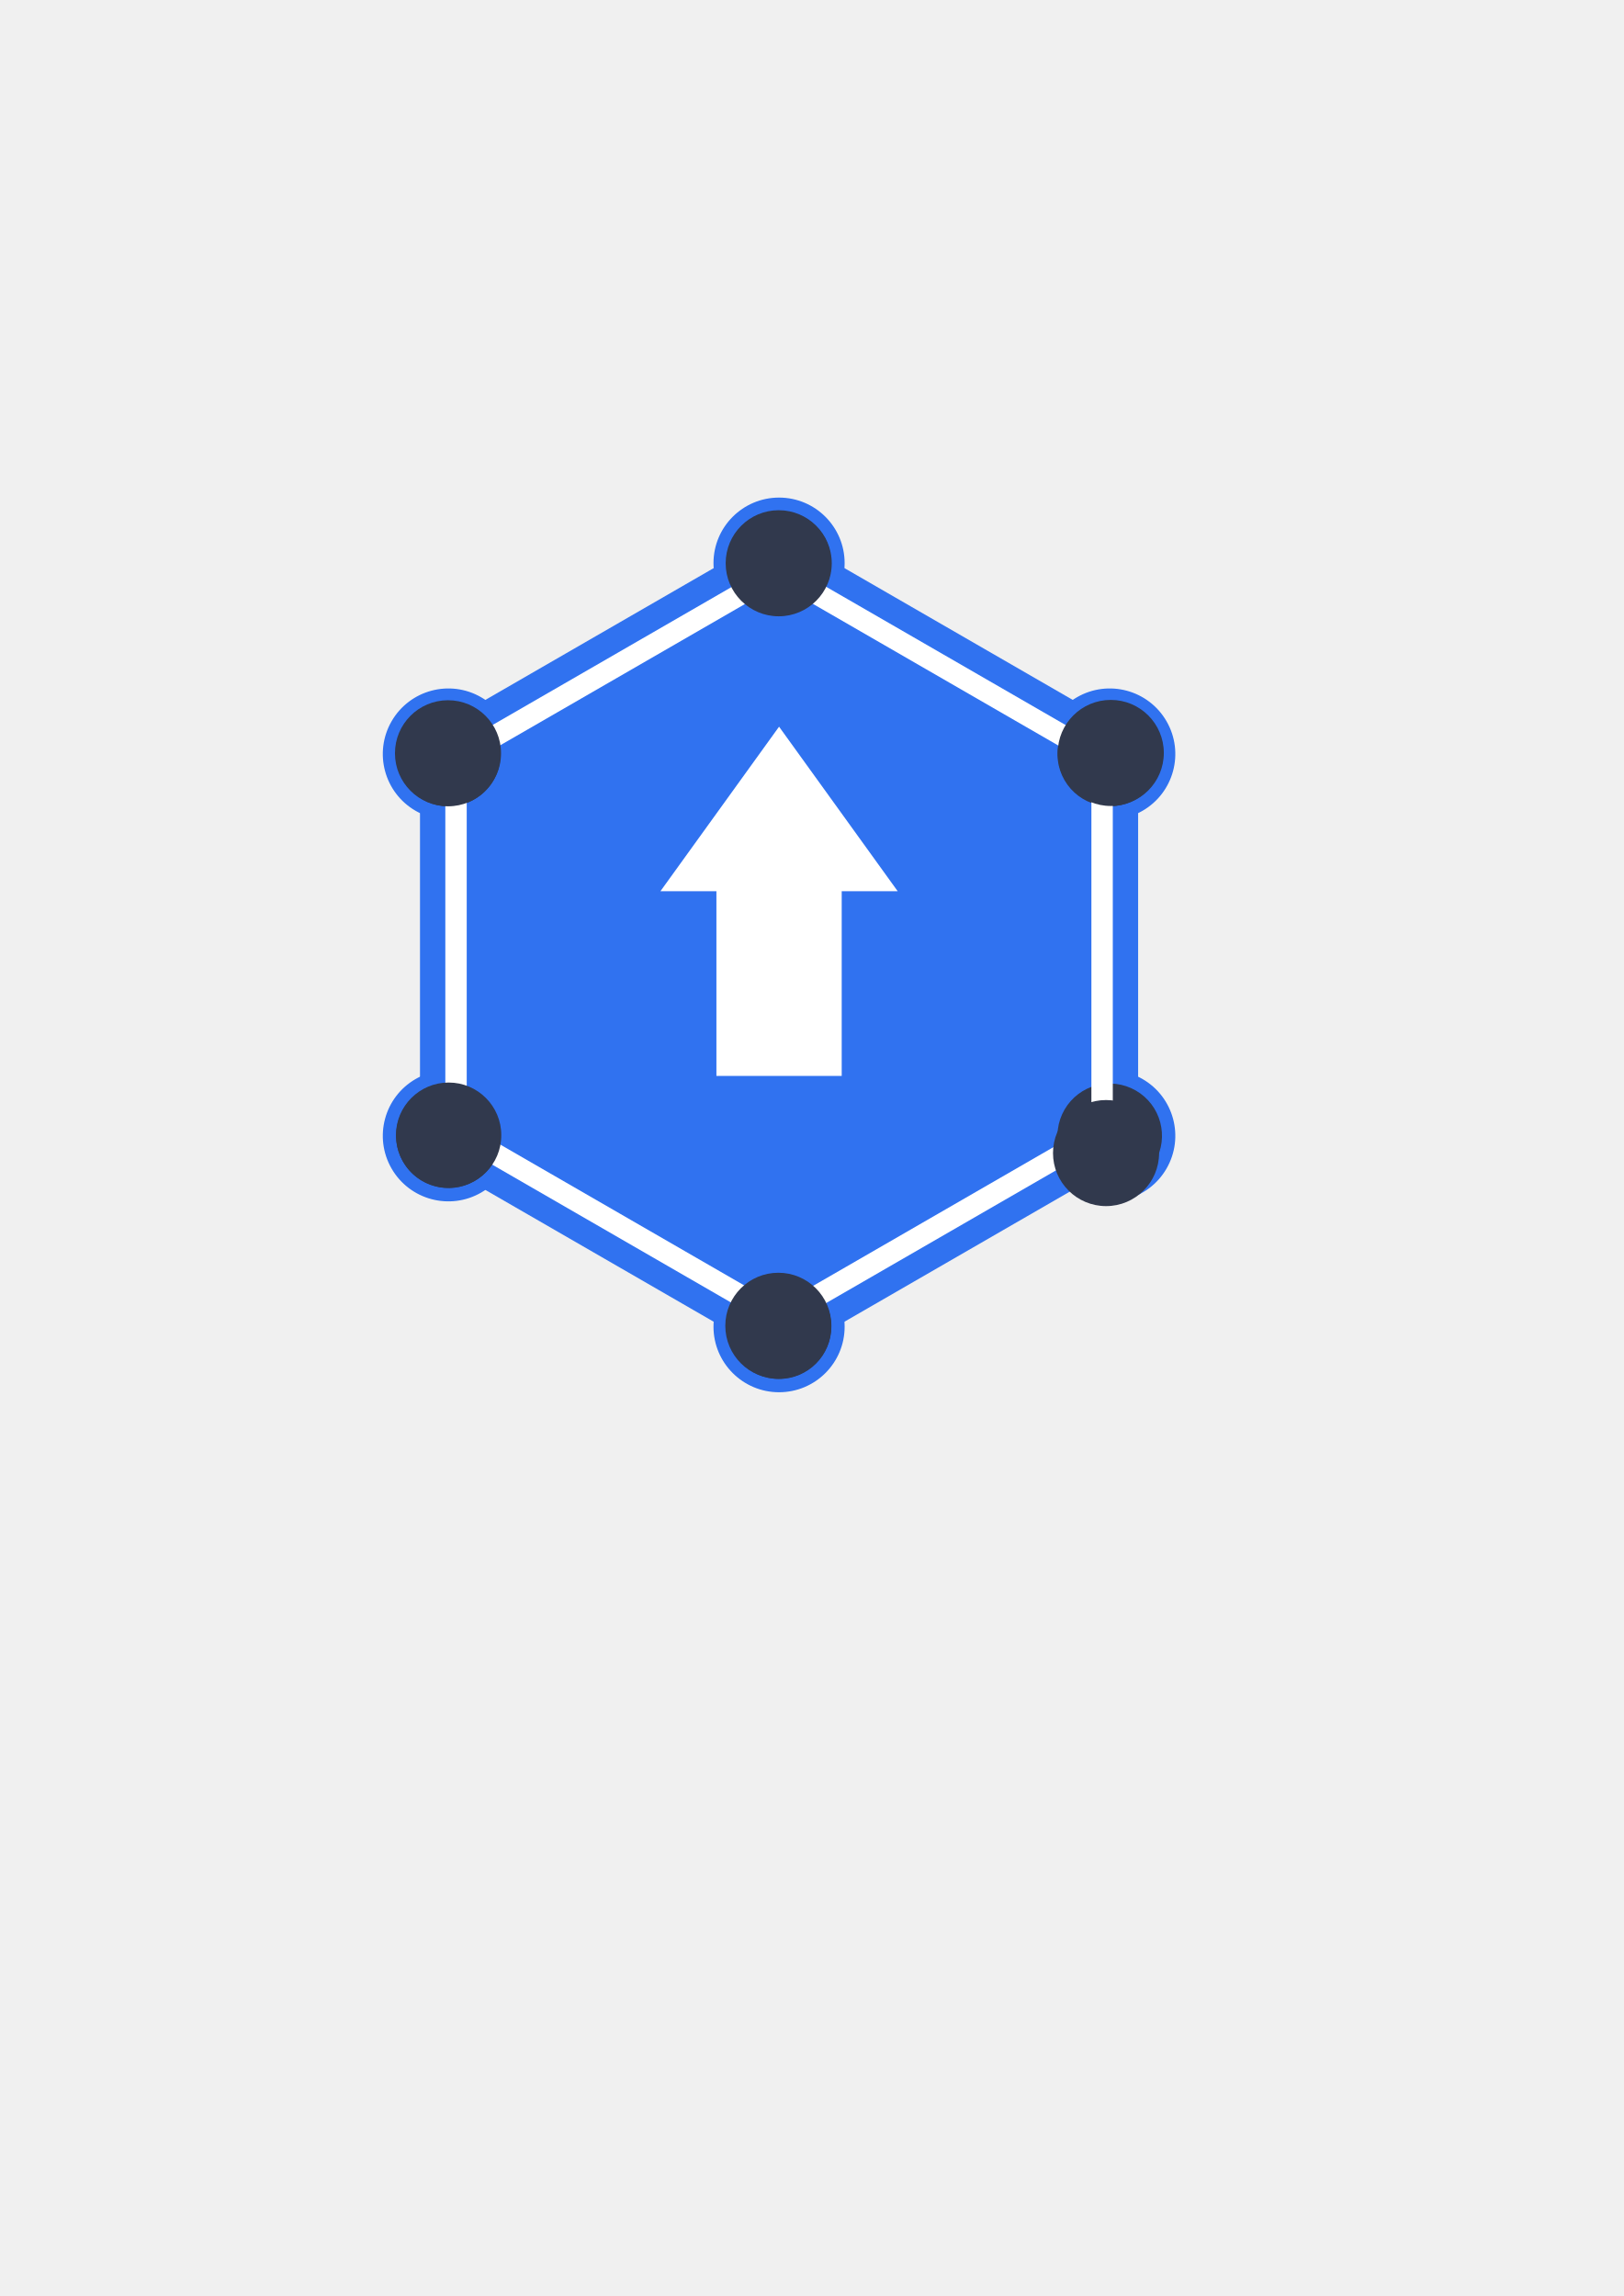
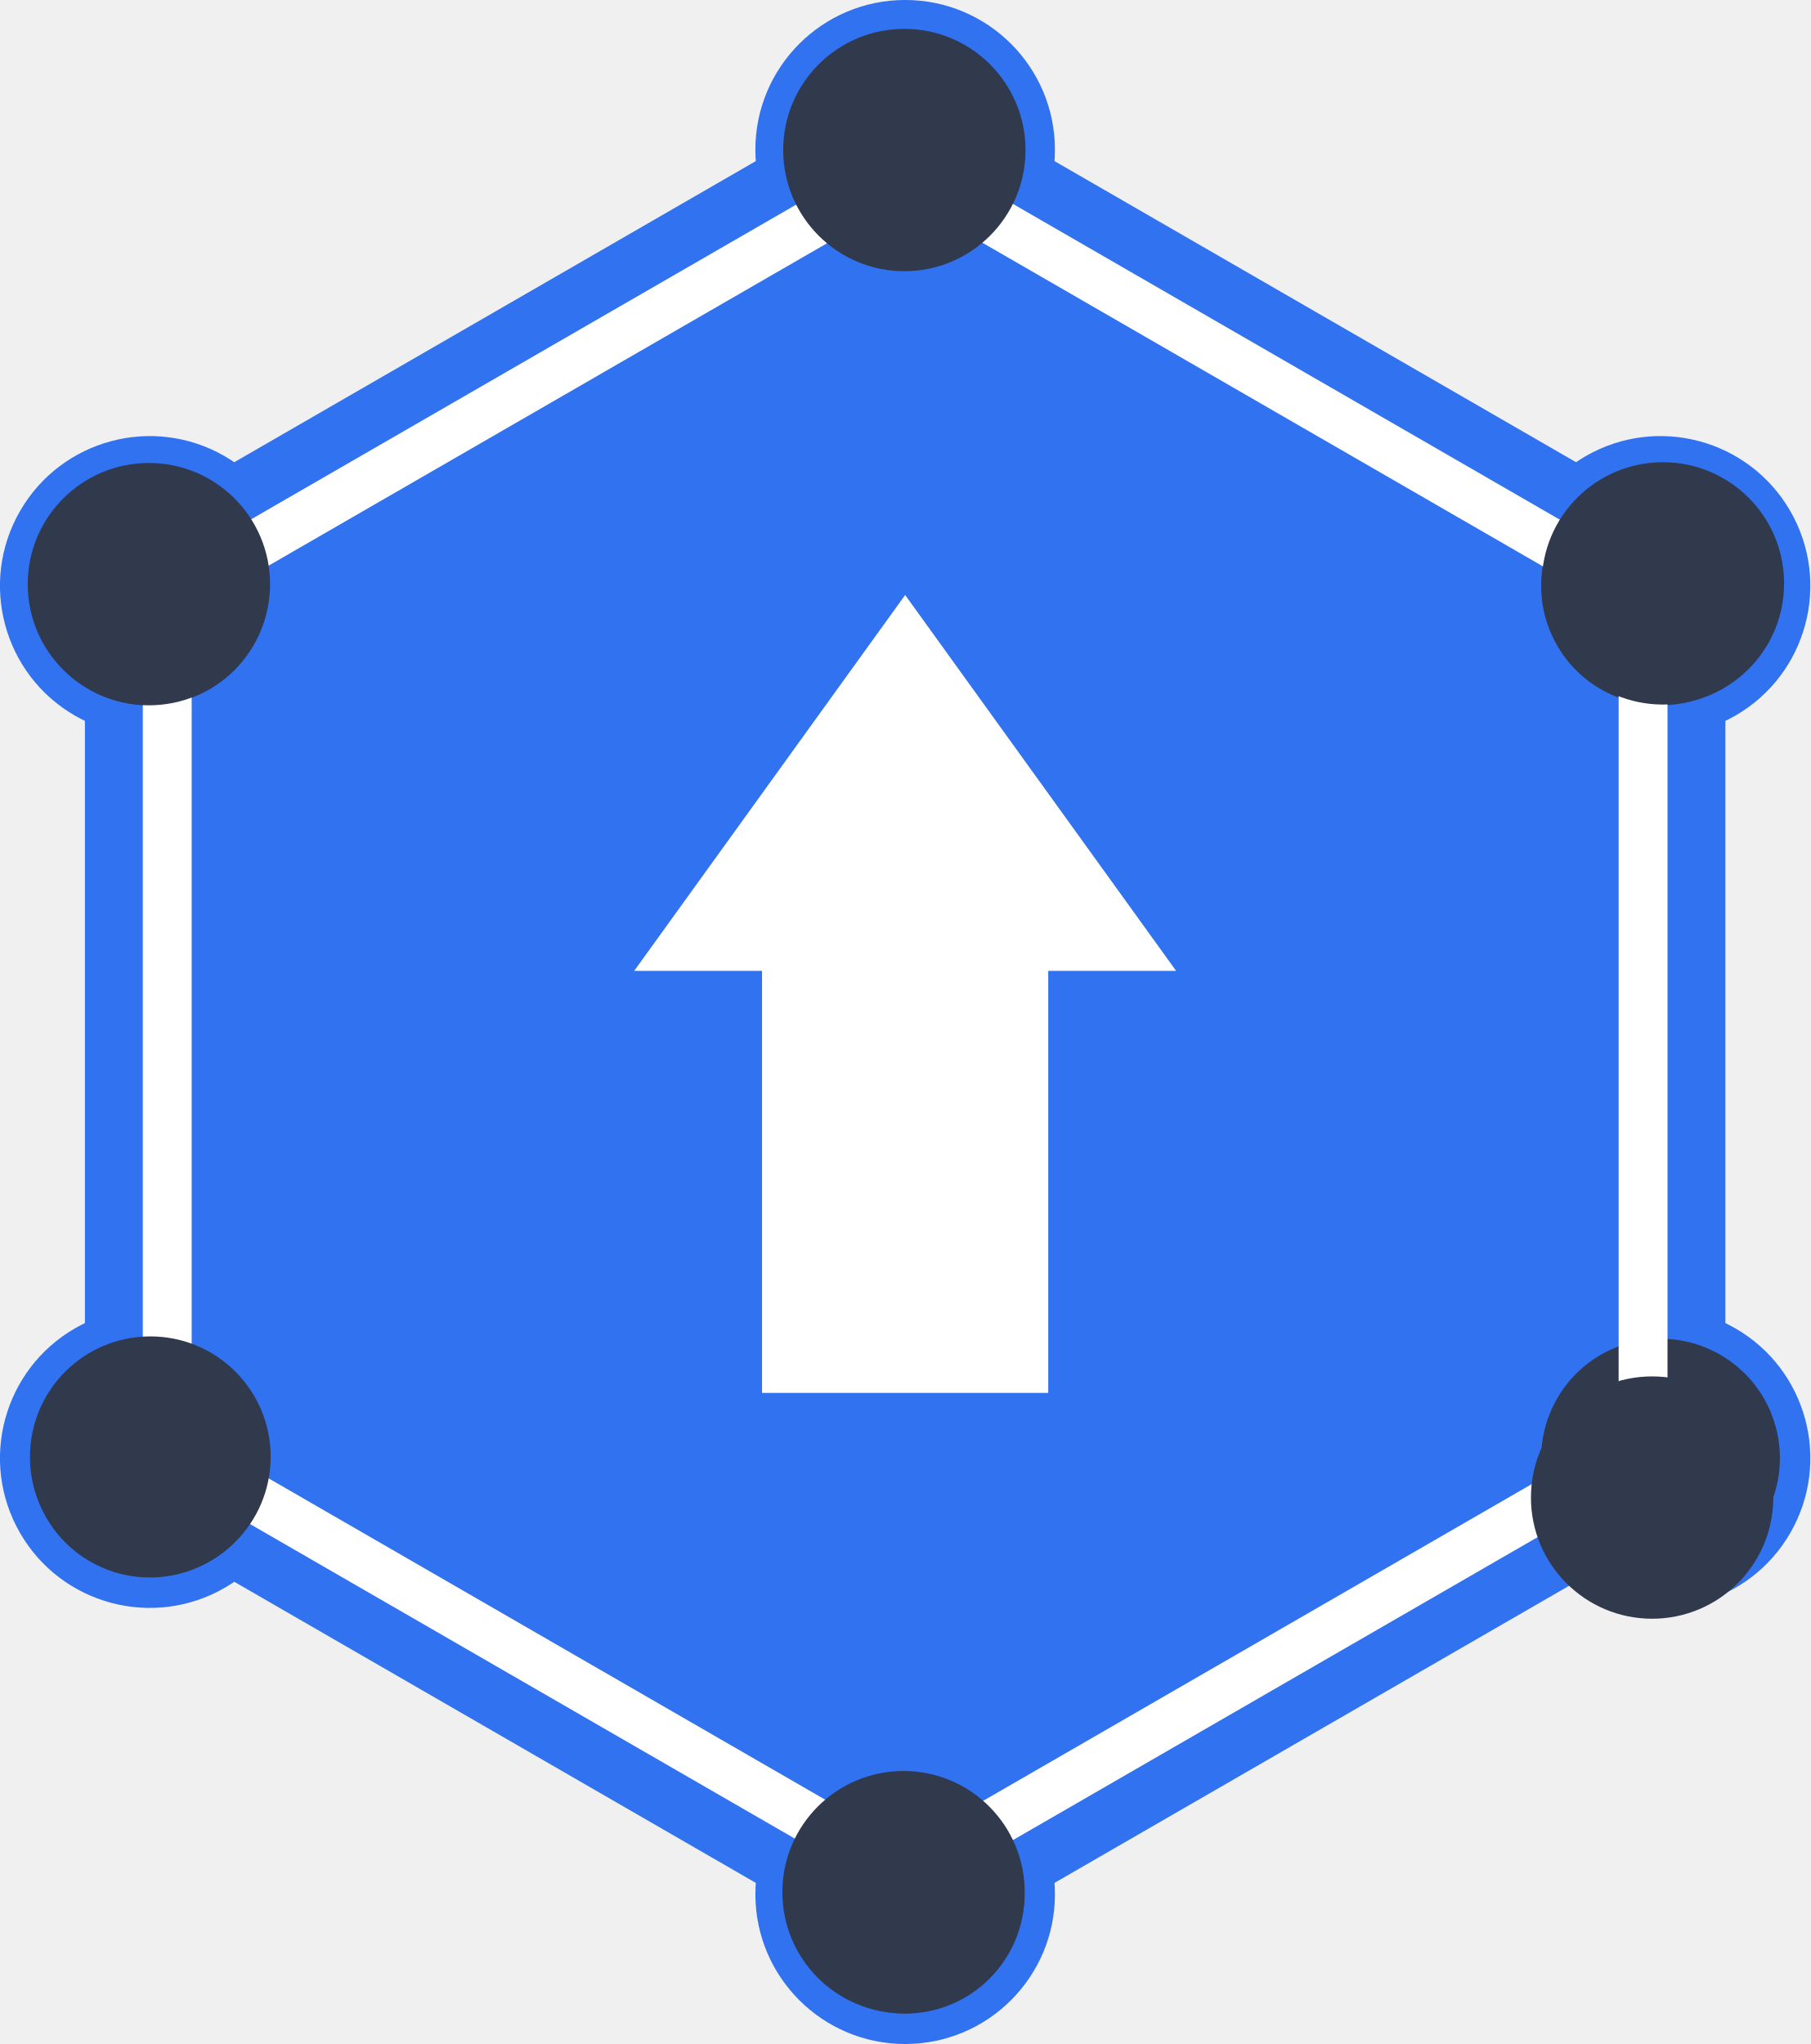
- <svg xmlns="http://www.w3.org/2000/svg" width="210mm" height="297mm" viewBox="0 0 210 297" version="1.1" id="svg1">
+ <svg xmlns="http://www.w3.org/2000/svg" width="102.496mm" height="115.728mm" viewBox="0 0 102.496 115.728" version="1.1" id="svg1">
  <defs id="defs1">
    <marker markerWidth="64" markerHeight="64" refX="32" refY="16" orient="auto" id="marker4" viewBox="0 0 64 64" preserveAspectRatio="xMidYMid">
      <g id="g4" transform="matrix(3.779528,0,0,3.779528,-148.5,-107)">
        <circle style="fill:#3072f0;fill-opacity:1;stroke-width:0.265" id="path2" cx="47.757" cy="36.777" r="8.467" />
        <circle style="fill:#31394d;fill-opacity:1;stroke-width:0.245" id="path3" cx="47.757" cy="36.777" r="6.747" />
      </g>
    </marker>
  </defs>
-   <g id="layer1">
+   <g id="layer1" transform="translate(-49.51106,-64.36648)">
    <path id="path1" style="fill:#3072f0;stroke:none;stroke-width:0.265;stroke-dasharray:none;marker-mid:url(#marker4);marker-end:url(#marker4)" d="m 147.199,149.042 -46.44,26.812 -46.44,-26.812 V 95.418 l 46.44,-26.812 46.44,26.812 z" />
-     <g id="g5" style="fill:#ffffff;fill-opacity:1" transform="matrix(0.7483347,0,0,0.7483347,85.51312,78.10116)">
+     <g id="g5" style="fill:#ffffff;fill-opacity:1" transform="matrix(0.7483347,0,0,0.7483347,85.51312,82.15532)">
      <g id="g6" transform="translate(0,-1.575095)">
        <path style="fill:#ffffff;fill-opacity:1;stroke:none;stroke-width:0.265;stroke-dasharray:none" id="path5" d="m 40.874,51.259 -41.002,0 L 20.373,15.75 Z" transform="matrix(1,0,0,0.8008583,0,10.20783)" />
        <rect style="fill:#ffffff;fill-opacity:1;stroke:none;stroke-width:0.265;stroke-dasharray:none" id="rect5" width="21.654" height="35.036" x="9.546" y="48.154" />
      </g>
    </g>
    <path style="fill:none;fill-opacity:1;stroke:#ffffff;stroke-width:2.865;stroke-dasharray:none;stroke-opacity:1" id="path6" d="M 54.36,73.652 11.113,98.622 -32.135,73.652 l 0,-49.938 L 11.113,-1.255 54.36,23.714 Z" transform="matrix(0.9660565,0,0,0.9660565,90.02357,75.19964)" />
    <circle style="fill:#31394d;fill-opacity:1;stroke:none;stroke-width:7.958;stroke-dasharray:none;stroke-opacity:1" id="path7" cx="58.022" cy="146.844" r="6.813" />
    <circle style="fill:#31394d;fill-opacity:1;stroke:none;stroke-width:8.013;stroke-dasharray:none;stroke-opacity:1" id="circle7" cx="100.667" cy="171.497" r="6.86" />
    <circle style="fill:#31394d;fill-opacity:1;stroke:none;stroke-width:8.013;stroke-dasharray:none;stroke-opacity:1" id="circle8" cx="143.05" cy="149.156" r="6.86" />
    <circle style="fill:#31394d;fill-opacity:1;stroke:none;stroke-width:8.013;stroke-dasharray:none;stroke-opacity:1" id="circle9" cx="143.662" cy="97.397" r="6.86" />
    <circle style="fill:#31394d;fill-opacity:1;stroke:none;stroke-width:8.013;stroke-dasharray:none;stroke-opacity:1" id="circle10" cx="100.714" cy="72.861" r="6.86" />
    <circle style="fill:#31394d;fill-opacity:1;stroke:none;stroke-width:8.013;stroke-dasharray:none;stroke-opacity:1" id="circle11" cx="57.941" cy="97.44" r="6.86" />
  </g>
</svg>
